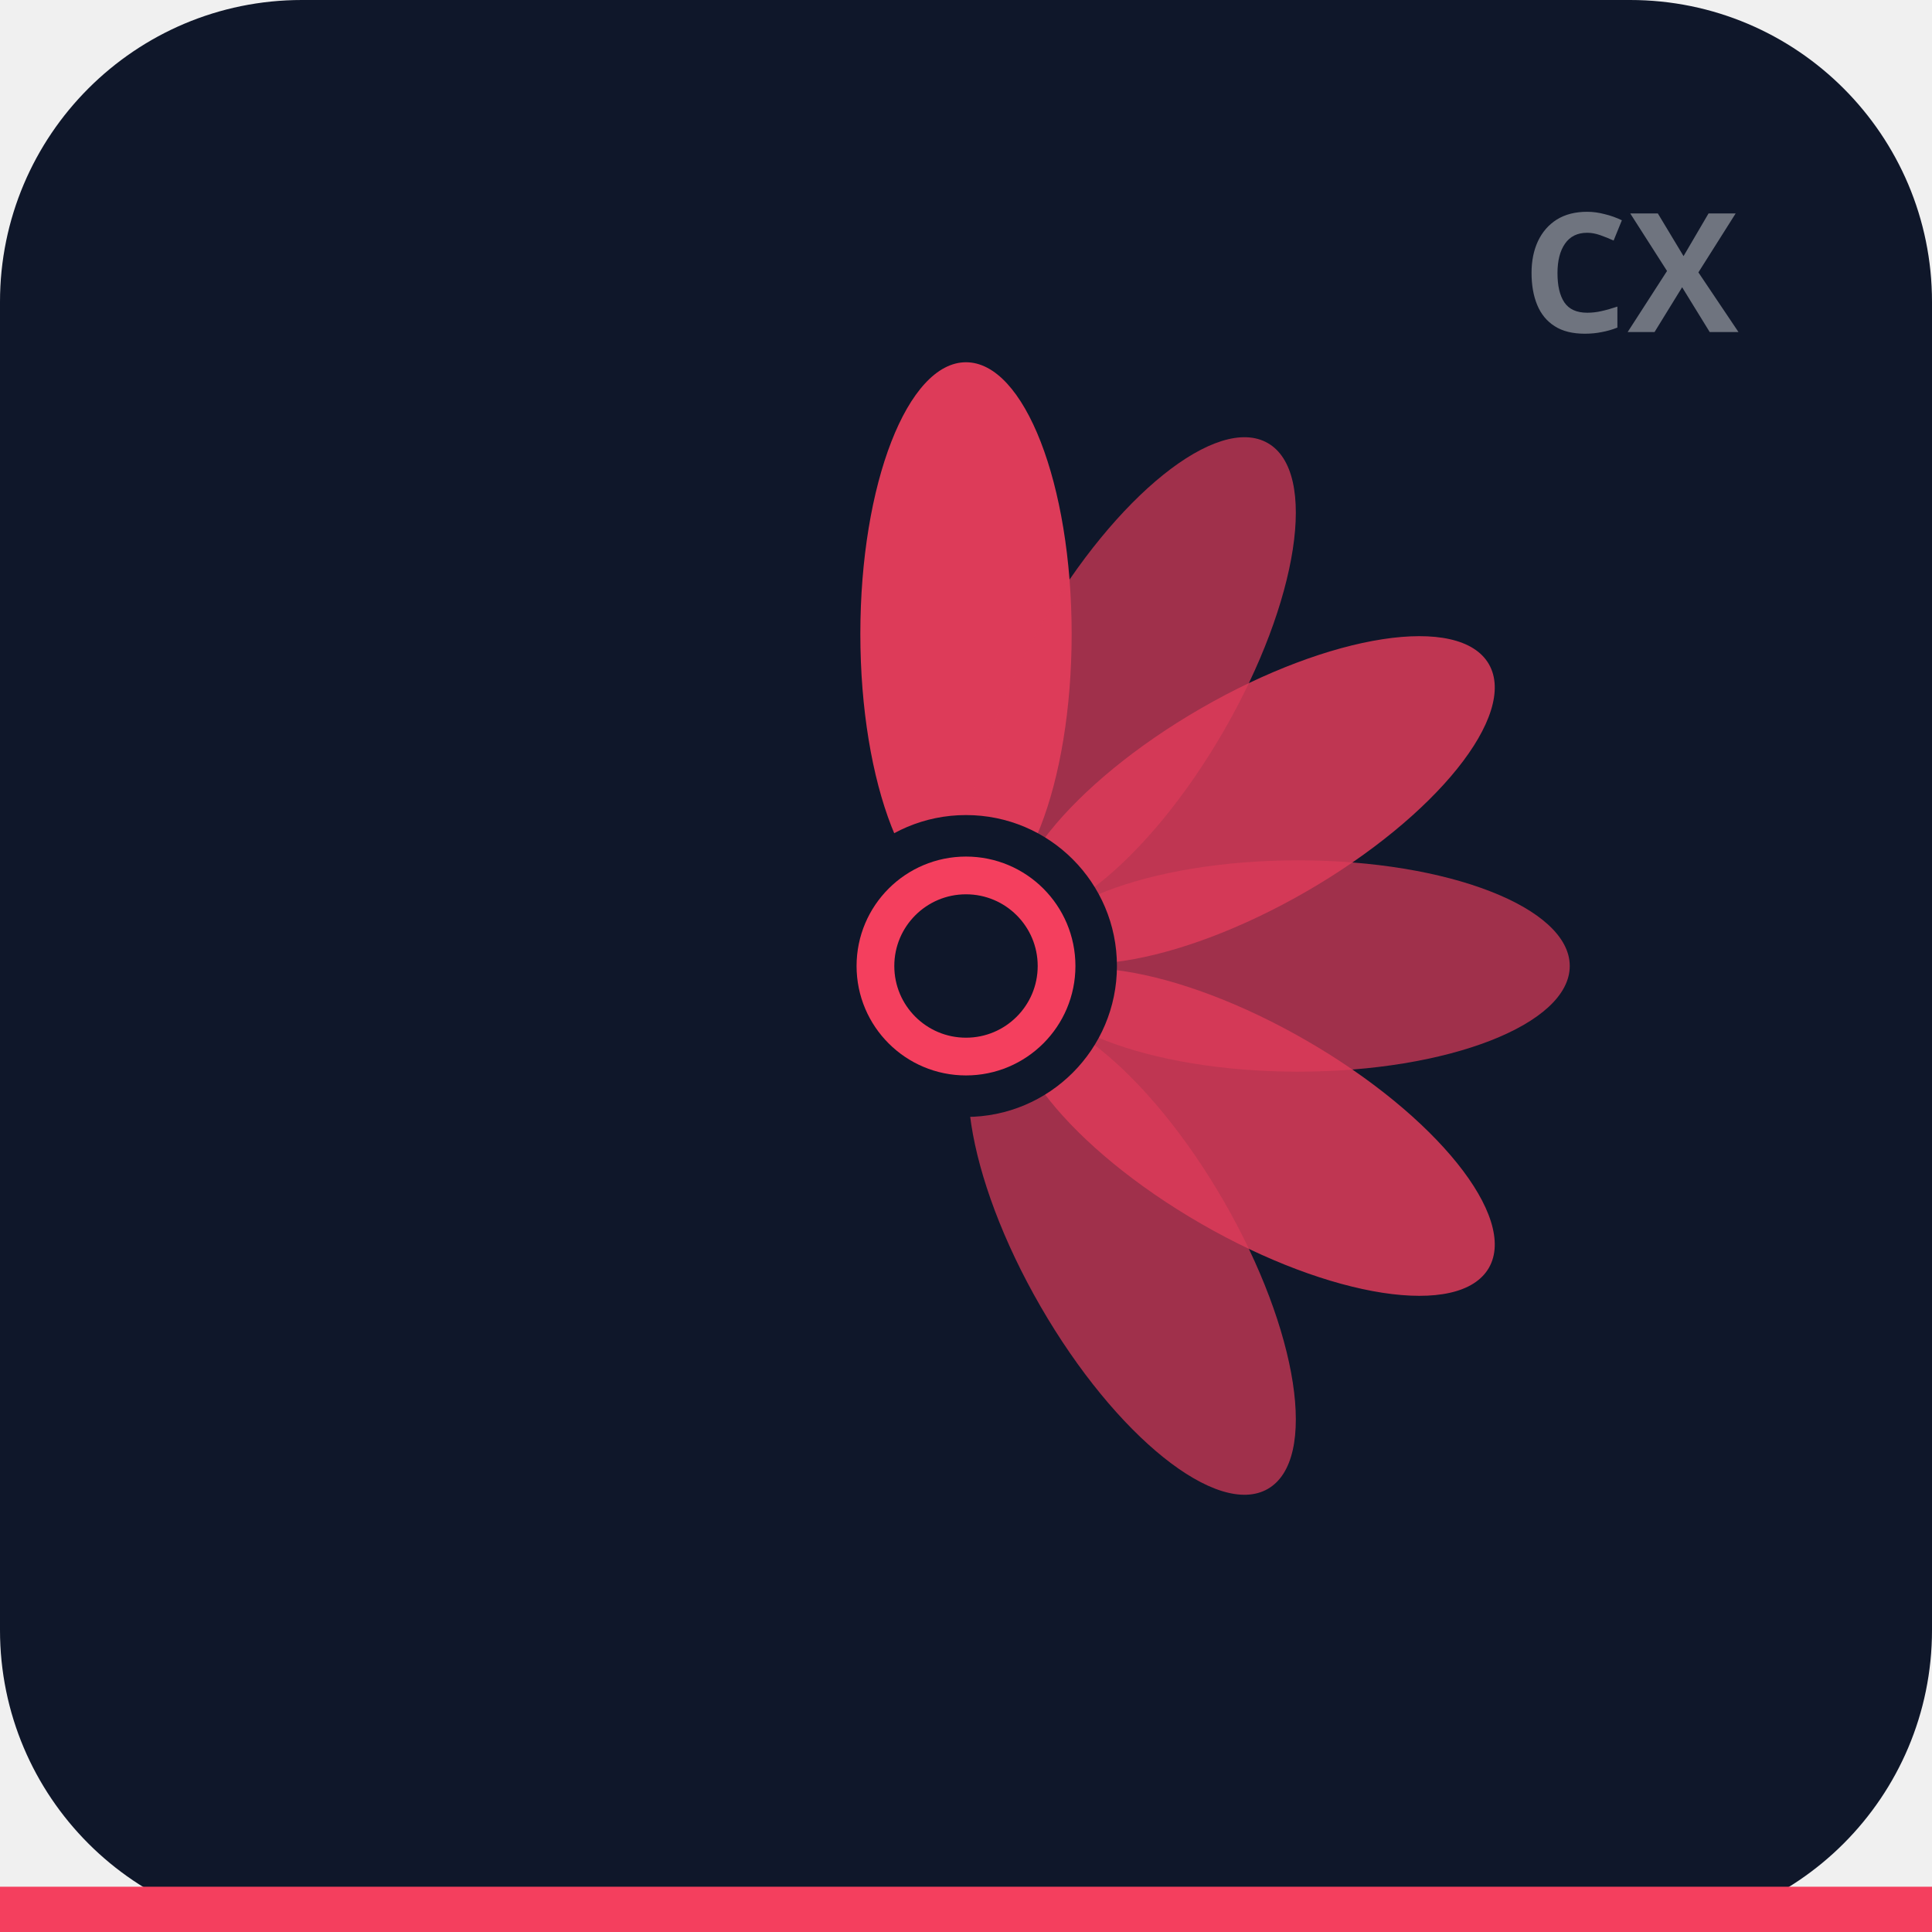
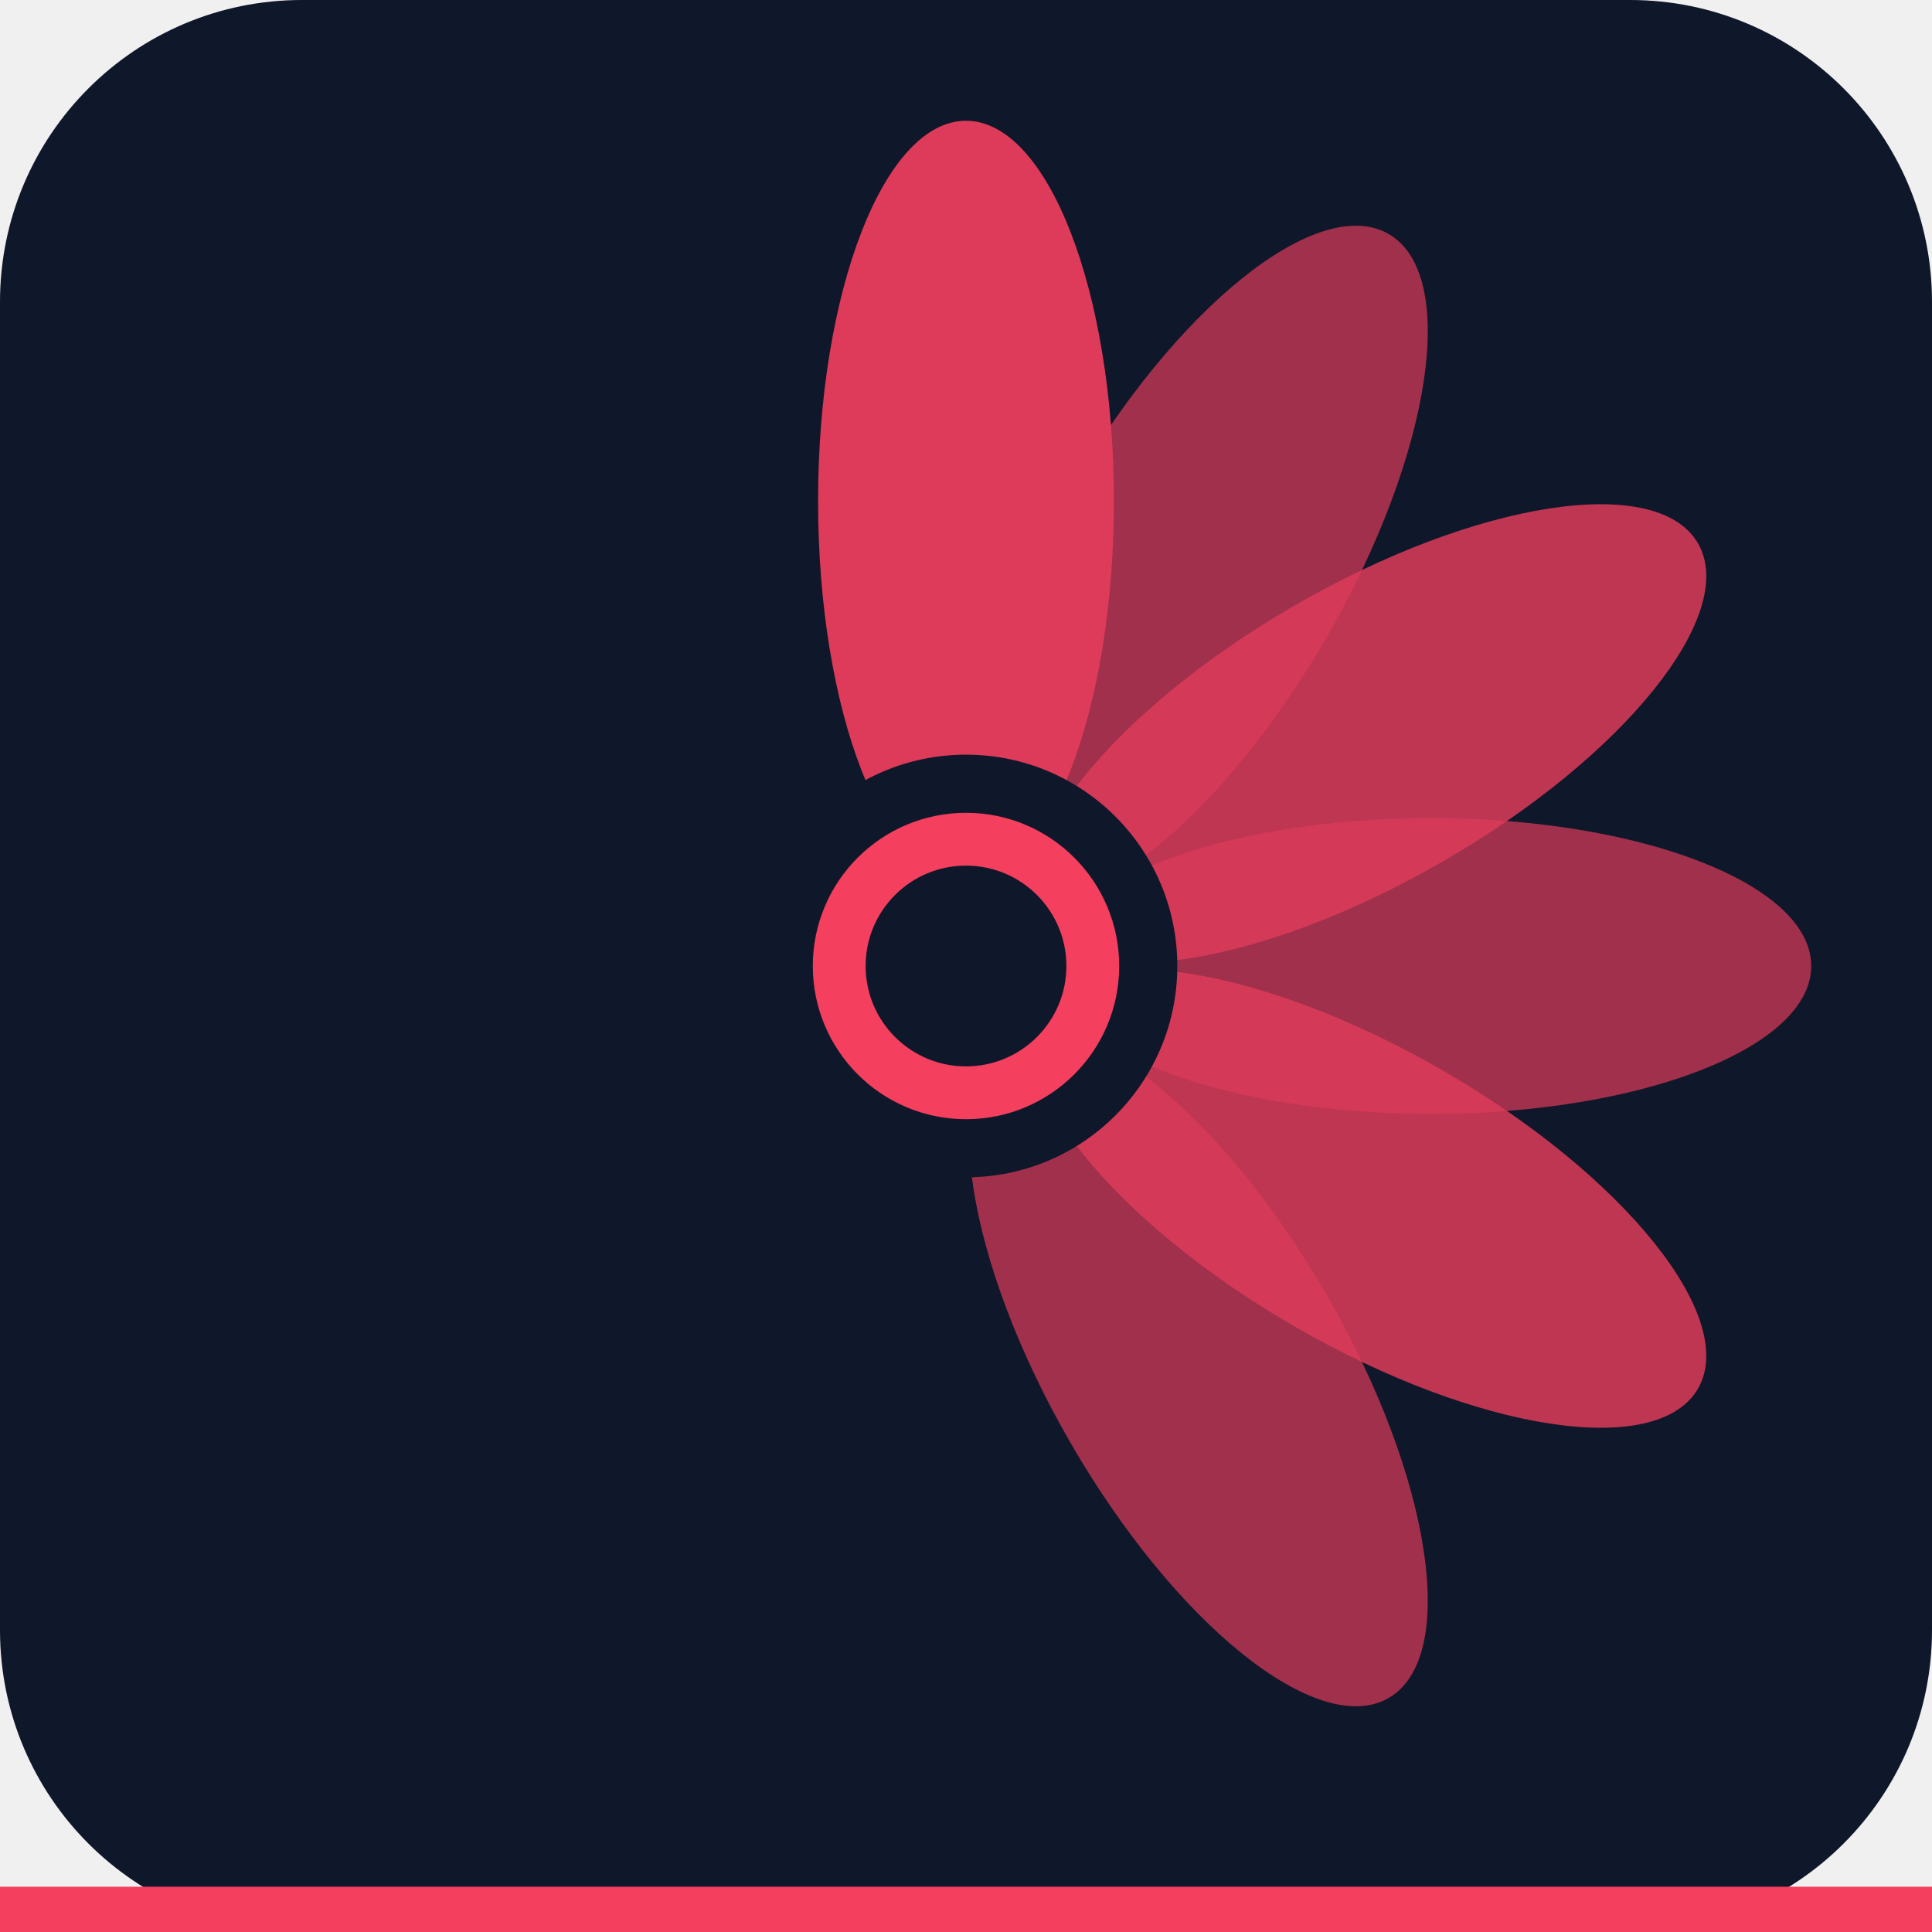
<svg xmlns="http://www.w3.org/2000/svg" viewBox="0 0 128 128" width="128" height="128">
  <rect width="128" height="128" rx="20" fill="#0f172a" />
-   <text x="108" y="22" font-family="'Segoe UI', system-ui, sans-serif" font-size="11" font-weight="700" fill="white" opacity="0.4" text-anchor="middle">CX</text>
-   <g opacity="0.9">
-     <ellipse cx="64" cy="42" rx="7" ry="18" fill="#f43f5e" transform="rotate(0 64 64)" />
-     <ellipse cx="64" cy="42" rx="7" ry="18" fill="#f43f5e" transform="rotate(60 64 64)" opacity="0.85" />
-     <ellipse cx="64" cy="42" rx="7" ry="18" fill="#f43f5e" transform="rotate(120 64 64)" opacity="0.85" />
-     <ellipse cx="64" cy="42" rx="7" ry="18" fill="#f43f5e" transform="rotate(30 64 64)" opacity="0.7" />
-     <ellipse cx="64" cy="42" rx="7" ry="18" fill="#f43f5e" transform="rotate(90 64 64)" opacity="0.7" />
-     <ellipse cx="64" cy="42" rx="7" ry="18" fill="#f43f5e" transform="rotate(150 64 64)" opacity="0.7" />
+   <g transform="translate(64 64) scale(1.4) translate(-64 -64)">
+     <g opacity="0.9">
+       <ellipse cx="64" cy="42" rx="7" ry="18" fill="#f43f5e" transform="rotate(0 64 64)" />
+       <ellipse cx="64" cy="42" rx="7" ry="18" fill="#f43f5e" transform="rotate(60 64 64)" opacity="0.85" />
+       <ellipse cx="64" cy="42" rx="7" ry="18" fill="#f43f5e" transform="rotate(120 64 64)" opacity="0.85" />
+       <ellipse cx="64" cy="42" rx="7" ry="18" fill="#f43f5e" transform="rotate(30 64 64)" opacity="0.7" />
+       <ellipse cx="64" cy="42" rx="7" ry="18" fill="#f43f5e" transform="rotate(90 64 64)" opacity="0.7" />
+       <ellipse cx="64" cy="42" rx="7" ry="18" fill="#f43f5e" transform="rotate(150 64 64)" opacity="0.7" />
+     </g>
+     <circle cx="64" cy="64" r="10" fill="#0f172a" />
+     <circle cx="64" cy="64" r="6" fill="none" stroke="#f43f5e" stroke-width="2.5" />
  </g>
-   <circle cx="64" cy="64" r="10" fill="#0f172a" />
-   <circle cx="64" cy="64" r="6" fill="none" stroke="#f43f5e" stroke-width="2.5" />
  <rect x="0" y="125" width="128" height="3" fill="#f43f5e" />
</svg>
